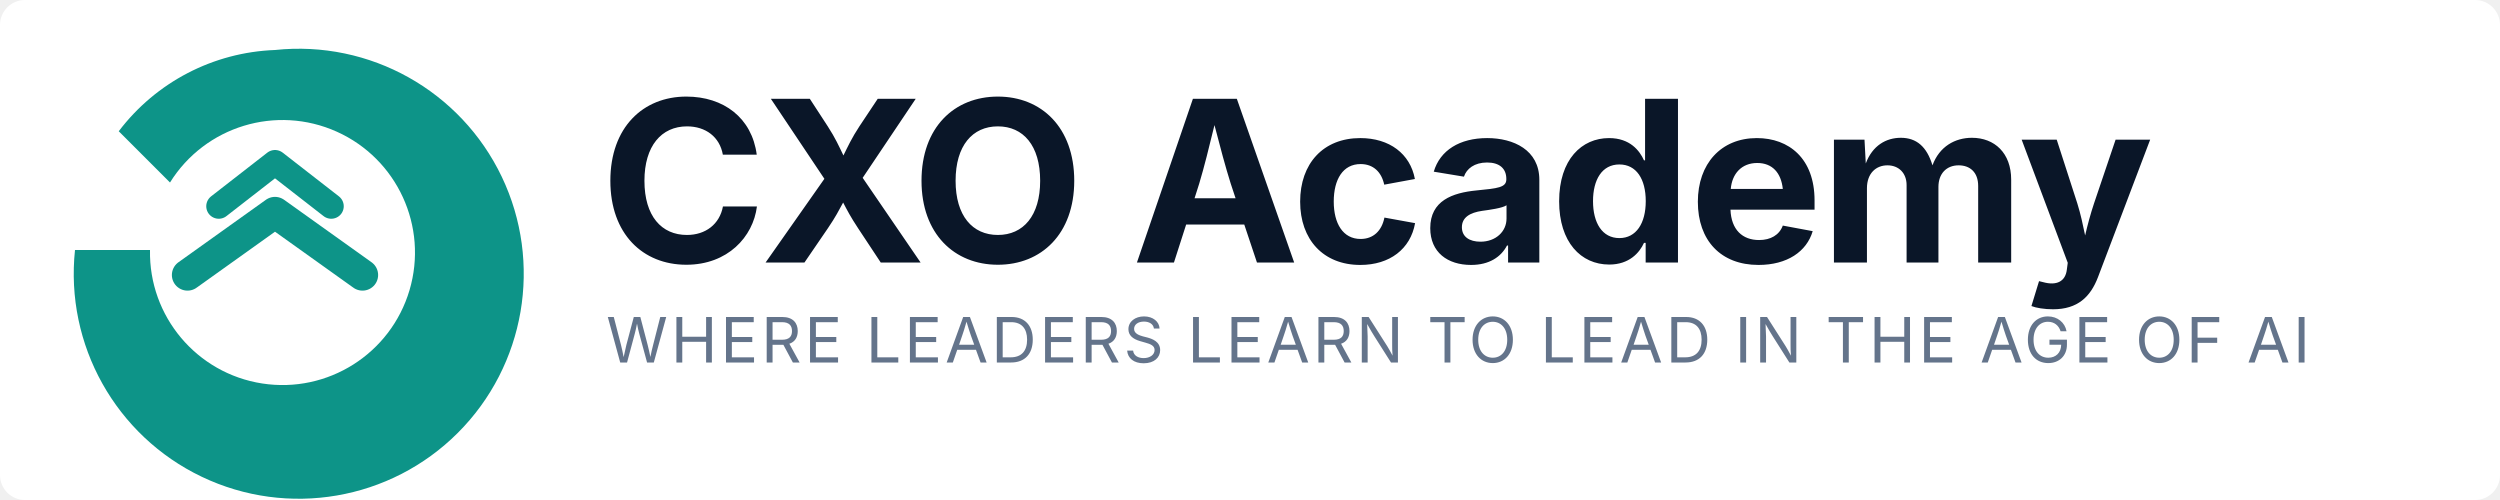
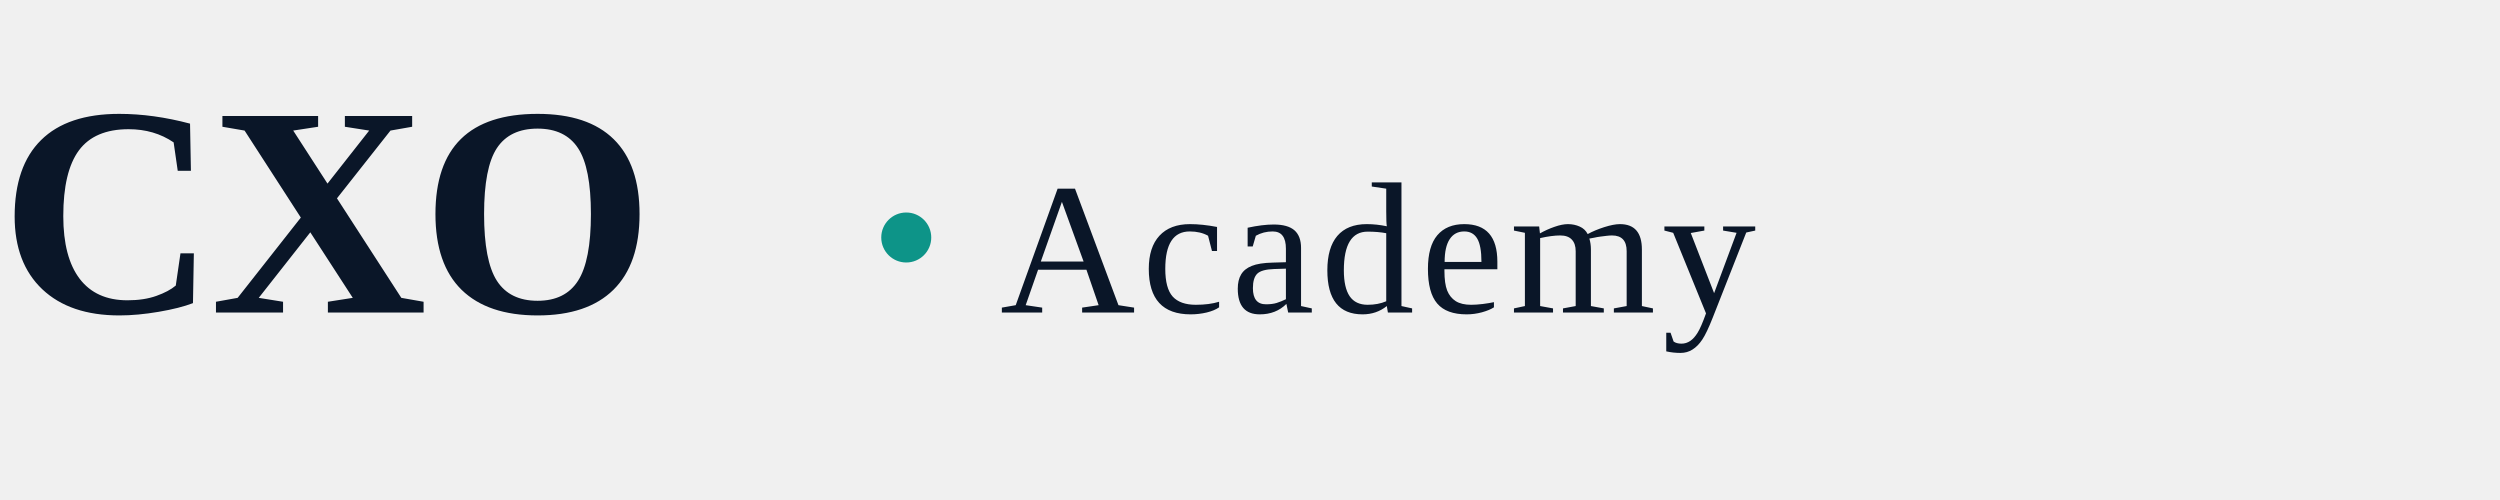
<svg xmlns="http://www.w3.org/2000/svg" viewBox="0 0 400 80" width="400" height="80">
-   <rect width="400" height="80" fill="#ffffff" rx="4" />
-   <defs>
-     <style>
-       .icon { fill: #0d9488; }
-       .wordmark { fill: #0A1628; font-family: 'Inter', 'Segoe UI', system-ui, -apple-system, sans-serif; font-weight: 700; font-size: 36px; letter-spacing: -0.5px; }
-       .tagline { fill: #64748b; font-family: 'Inter', 'Segoe UI', system-ui, -apple-system, sans-serif; font-weight: 400; font-size: 10px; letter-spacing: 0.5px; }
-     </style>
-   </defs>
-   <g transform="translate(8, 4)">
-     <path class="icon" d="M36 4A32.9 32.9 0 0 0 11 17l8.2 8.2A21.2 21.2 0 1 1 16 36H4A36 36 0 1 0 36 4Z" />
-     <path d="M22 40l14-10 14 10" fill="none" stroke="#0d9488" stroke-width="5" stroke-linecap="round" stroke-linejoin="round" />
-     <path d="M27 29l9-7 9 7" fill="none" stroke="#0d9488" stroke-width="4" stroke-linecap="round" stroke-linejoin="round" />
-   </g>
-   <text class="wordmark" x="96" y="42">CXO Academy</text>
-   <text class="tagline" x="97" y="58">WHERE LEADERS LEARN TO LEAD IN THE AGE OF AI</text>
+   <text x="0" y="50" font-family="Georgia, 'Times New Roman', serif" font-weight="700" font-size="48" fill="#0A1628" letter-spacing="-1">CXO</text>
+   <circle cx="145" cy="38" r="4" fill="#0d9488" />
+   <text x="160" y="50" font-family="Georgia, 'Times New Roman', serif" font-weight="400" font-size="30" fill="#0A1628" letter-spacing="1">Academy</text>
</svg>
